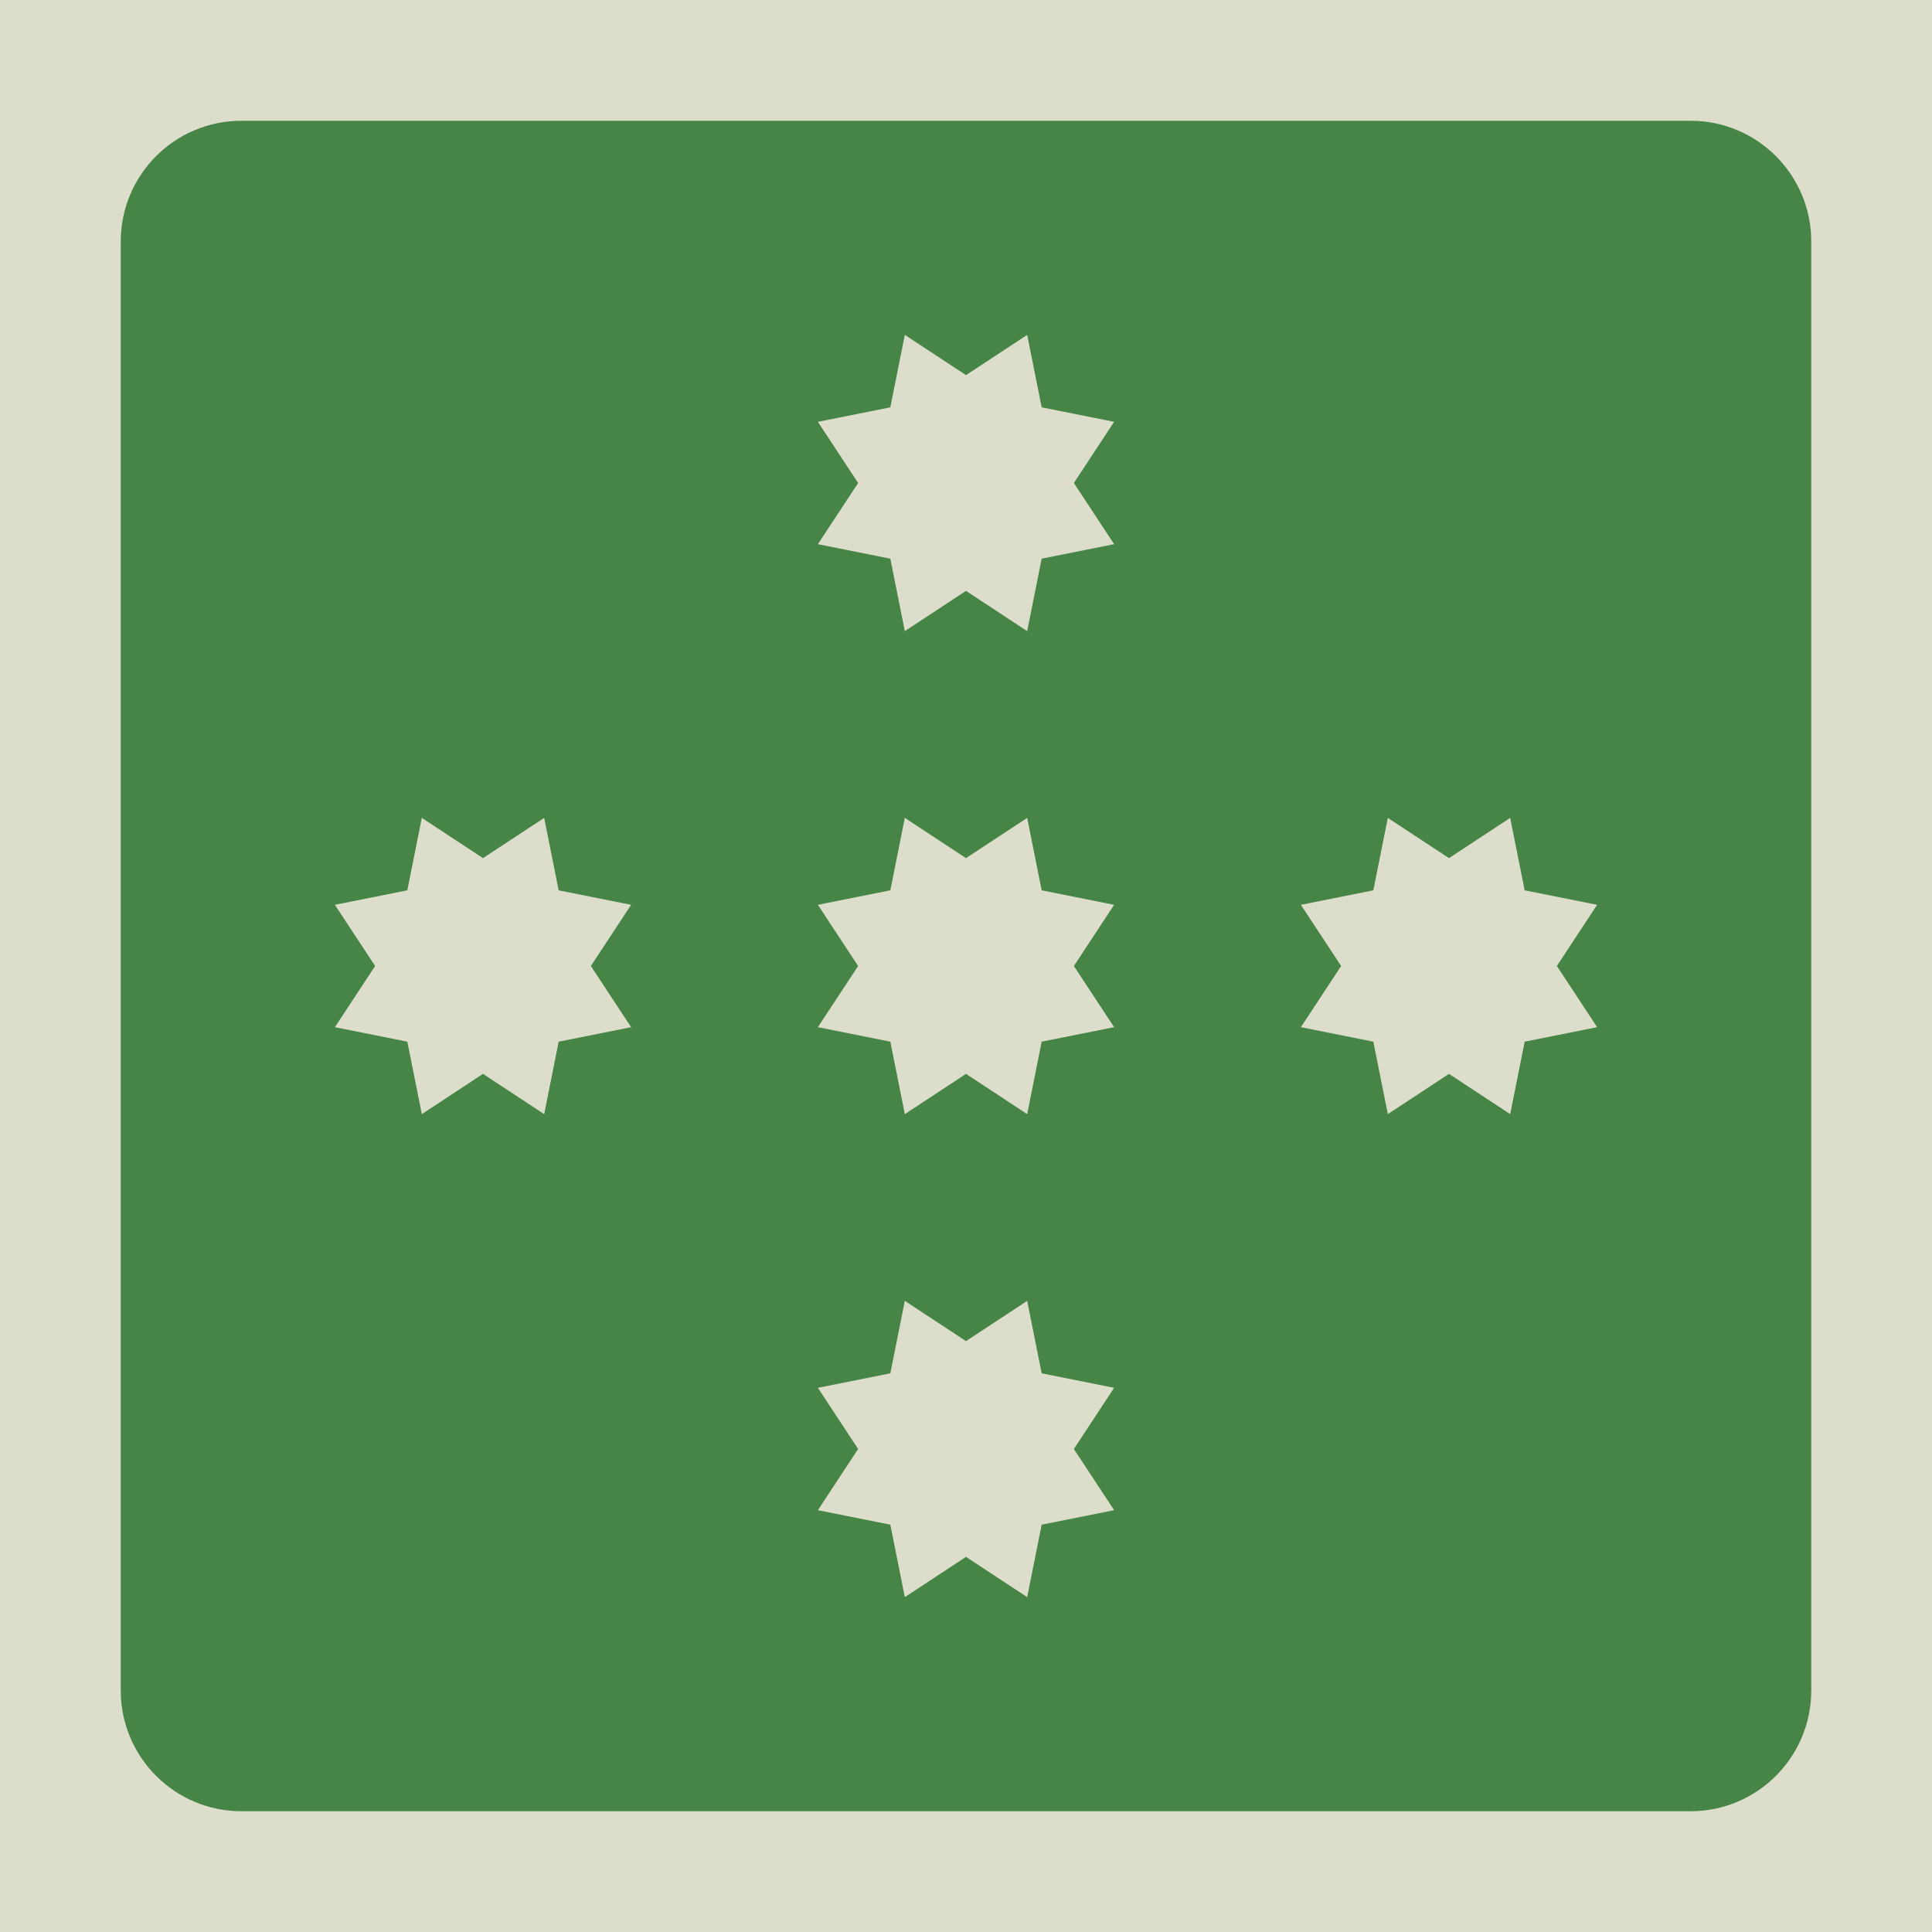
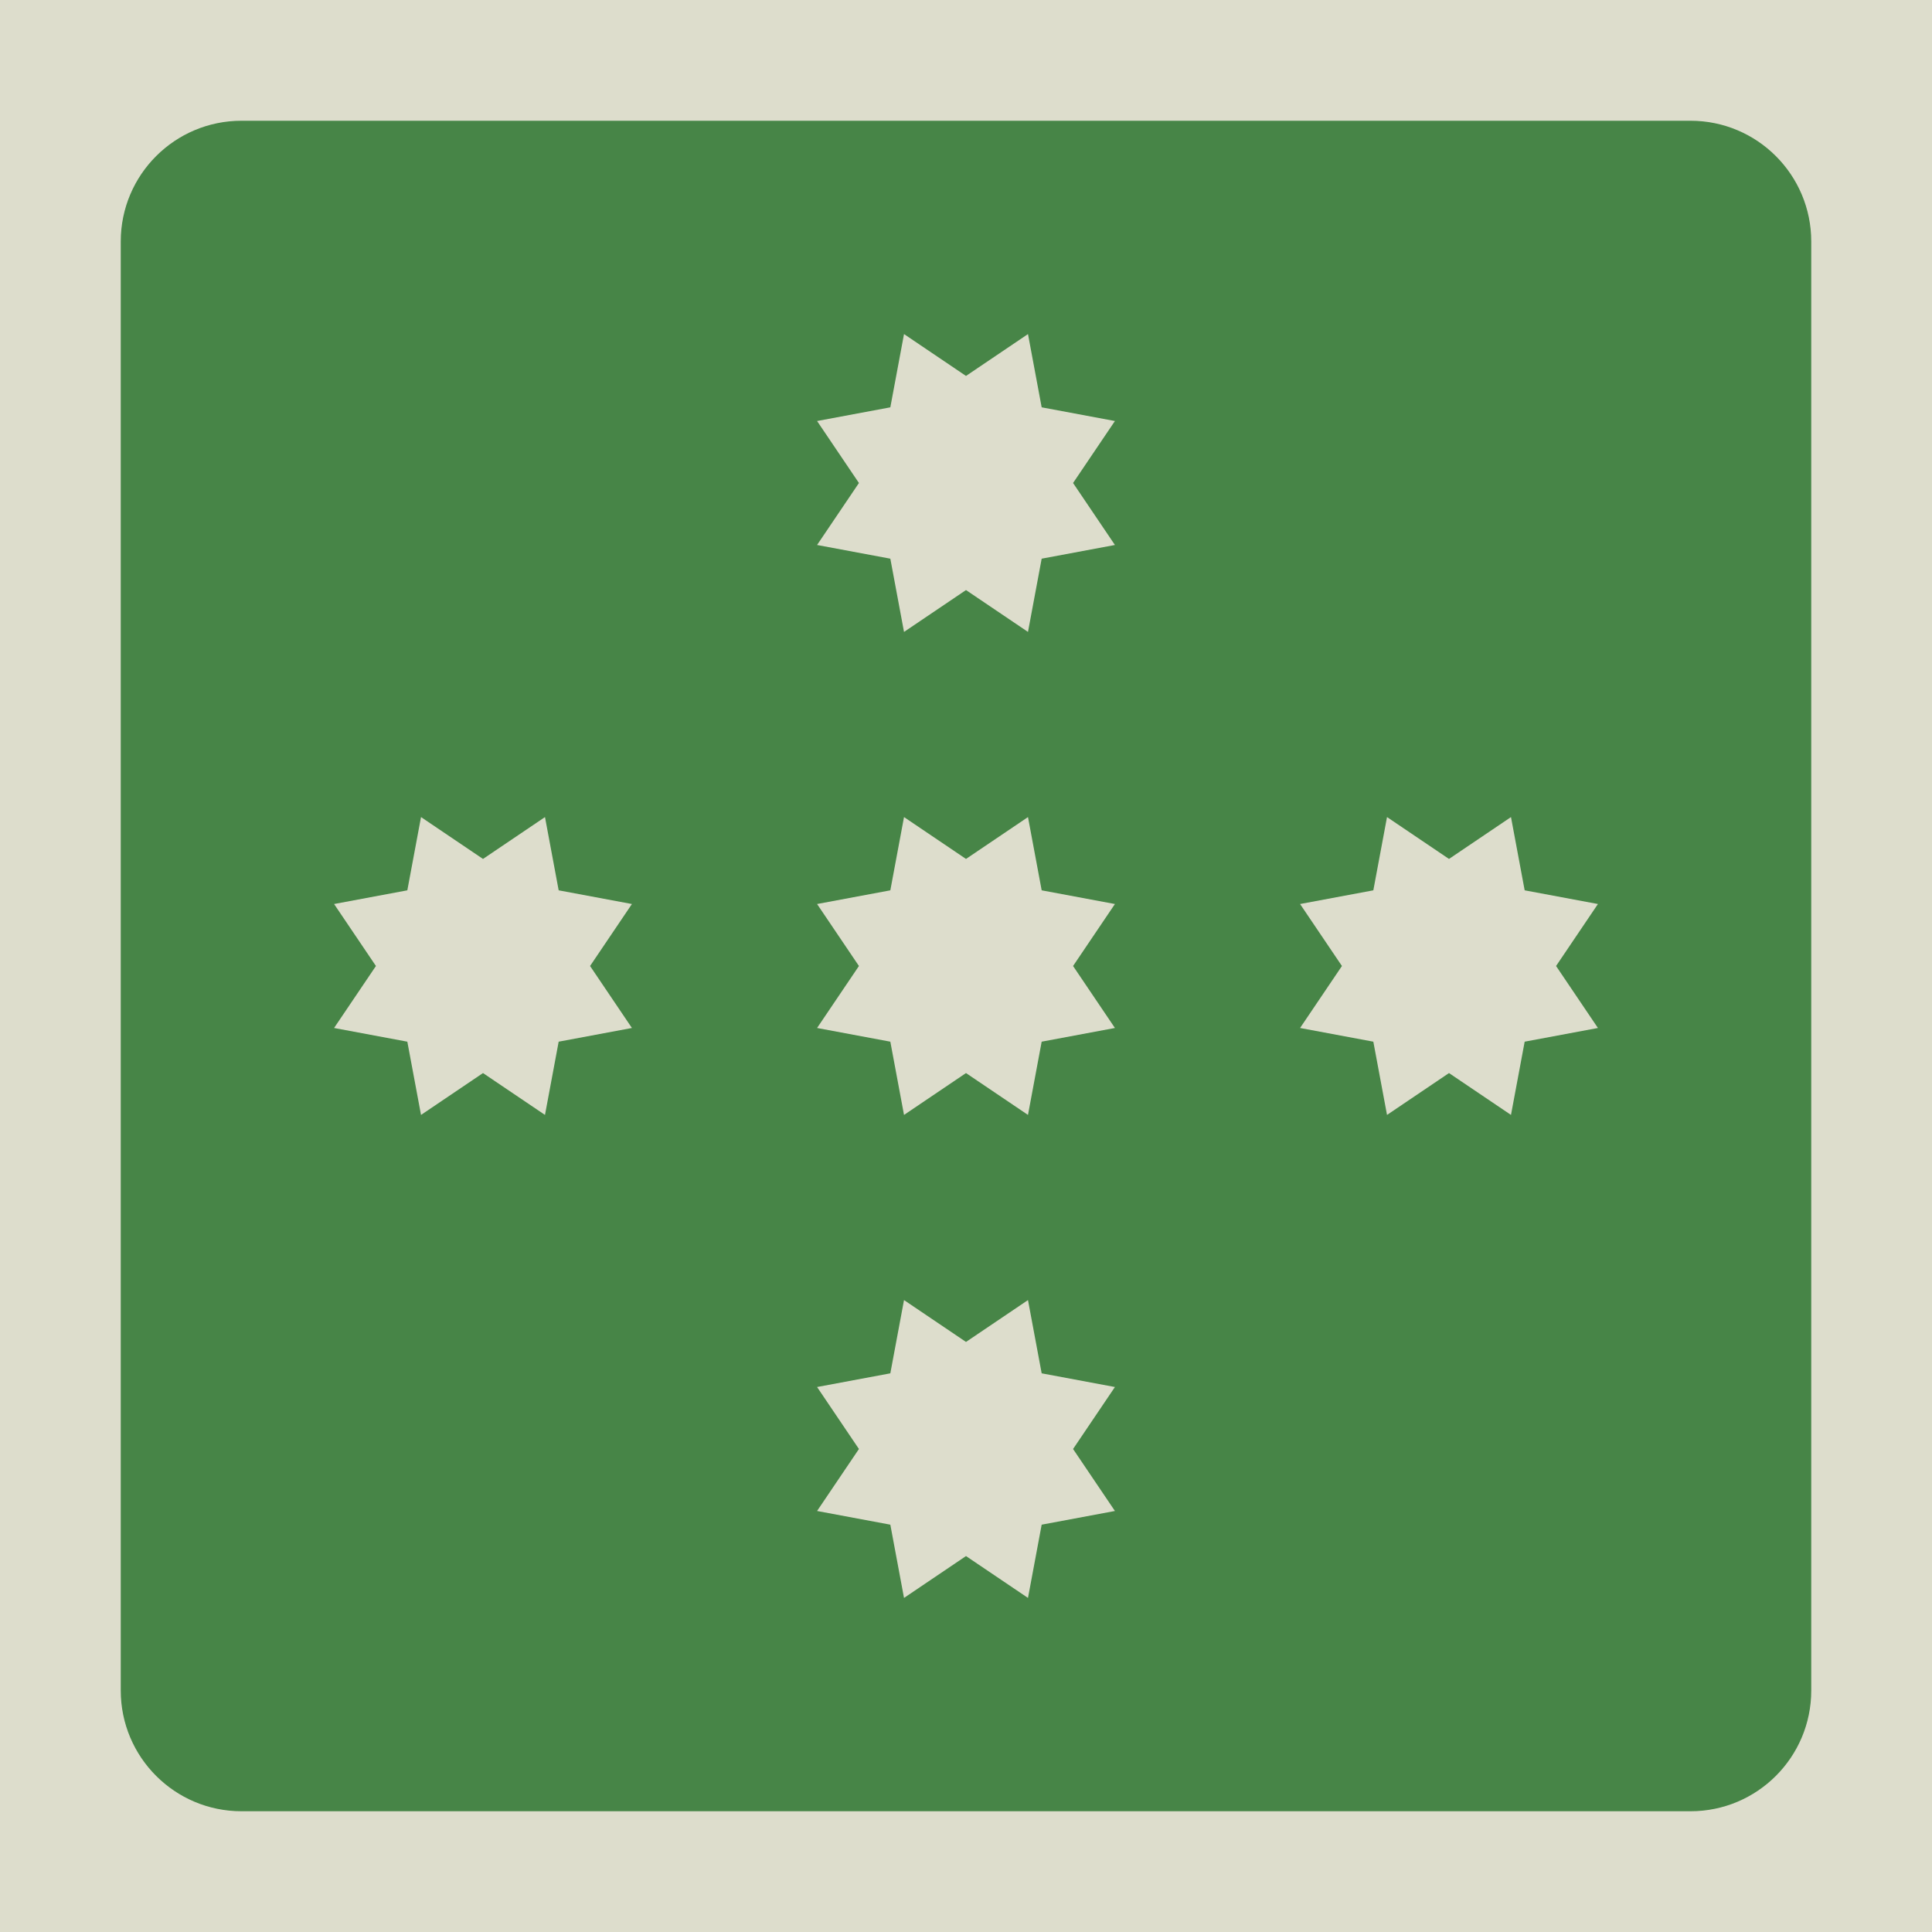
- <svg height="1200" width="1200">
-   <rect x="0" y="0" width="1200" height="1200" rx="0" fill="#ddddcc" />
-   <rect x="75" y="75" width="1050" height="1050" rx="75" fill="#478547" />
-   <path d="M 338 508 L 347 553 L 392 562 L 367 600 L 392 638 L 347 647 L 338 692 L 300 667 L 262 692 L 253 647 L 208 638 L 233 600 L 208 562 L 253 553 L 262 508 L 300 533 Z" fill="#ddddcc" />
-   <path d="M 638 208 L 647 253 L 692 262 L 667 300 L 692 338 L 647 347 L 638 392 L 600 367 L 562 392 L 553 347 L 508 338 L 533 300 L 508 262 L 553 253 L 562 208 L 600 233 Z" fill="#ddddcc" />
-   <path d="M 638 508 L 647 553 L 692 562 L 667 600 L 692 638 L 647 647 L 638 692 L 600 667 L 562 692 L 553 647 L 508 638 L 533 600 L 508 562 L 553 553 L 562 508 L 600 533 Z" fill="#ddddcc" />
-   <path d="M 938 508 L 947 553 L 992 562 L 967 600 L 992 638 L 947 647 L 938 692 L 900 667 L 862 692 L 853 647 L 808 638 L 833 600 L 808 562 L 853 553 L 862 508 L 900 533 Z" fill="#ddddcc" />
-   <path d="M 638 808 L 647 853 L 692 862 L 667 900 L 692 938 L 647 947 L 638 992 L 600 967 L 562 992 L 553 947 L 508 938 L 533 900 L 508 862 L 553 853 L 562 808 L 600 833 Z" fill="#ddddcc" />
+ <svg height="2400" width="2400">
+   <rect x="0" y="0" width="2400" height="2400" rx="0" fill="#ddddcc" />
+   <rect x="150" y="150" width="2100" height="2100" rx="150" fill="#478547" />
+   <path d="M 677 1015 L 694 1106 L 785 1123 L 733 1200 L 785 1277 L 694 1294 L 677 1385 L 600 1333 L 523 1385 L 506 1294 L 415 1277 L 467 1200 L 415 1123 L 506 1106 L 523 1015 L 600 1067 Z" fill="#ddddcc" />
+   <path d="M 1277 415 L 1294 506 L 1385 523 L 1333 600 L 1385 677 L 1294 694 L 1277 785 L 1200 733 L 1123 785 L 1106 694 L 1015 677 L 1067 600 L 1015 523 L 1106 506 L 1123 415 L 1200 467 Z" fill="#ddddcc" />
+   <path d="M 1277 1015 L 1294 1106 L 1385 1123 L 1333 1200 L 1385 1277 L 1294 1294 L 1277 1385 L 1200 1333 L 1123 1385 L 1106 1294 L 1015 1277 L 1067 1200 L 1015 1123 L 1106 1106 L 1123 1015 L 1200 1067 Z" fill="#ddddcc" />
+   <path d="M 1877 1015 L 1894 1106 L 1985 1123 L 1933 1200 L 1985 1277 L 1894 1294 L 1877 1385 L 1800 1333 L 1723 1385 L 1706 1294 L 1615 1277 L 1667 1200 L 1615 1123 L 1706 1106 L 1723 1015 L 1800 1067 Z" fill="#ddddcc" />
+   <path d="M 1277 1615 L 1294 1706 L 1385 1723 L 1333 1800 L 1385 1877 L 1294 1894 L 1277 1985 L 1200 1933 L 1123 1985 L 1106 1894 L 1015 1877 L 1067 1800 L 1015 1723 L 1106 1706 L 1123 1615 L 1200 1667 Z" fill="#ddddcc" />
</svg>
